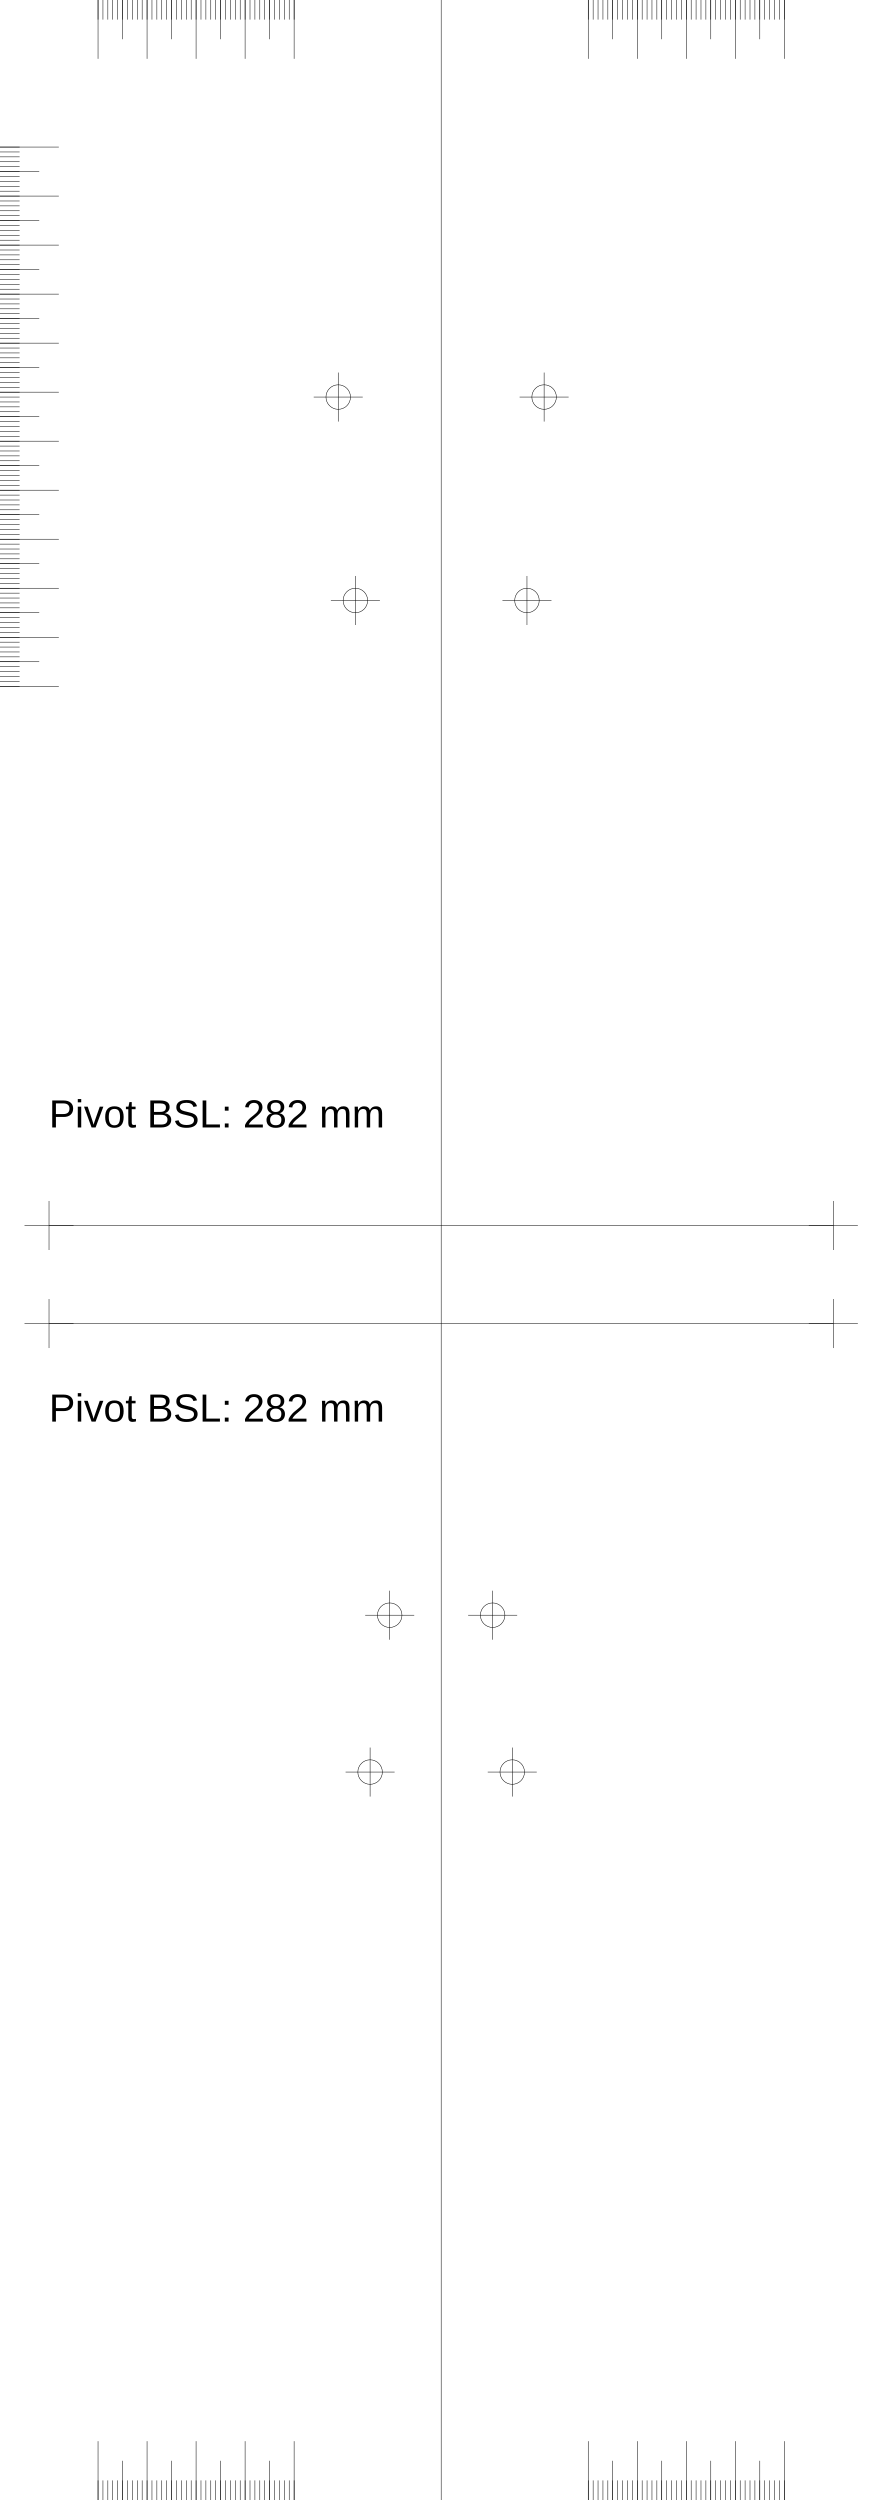
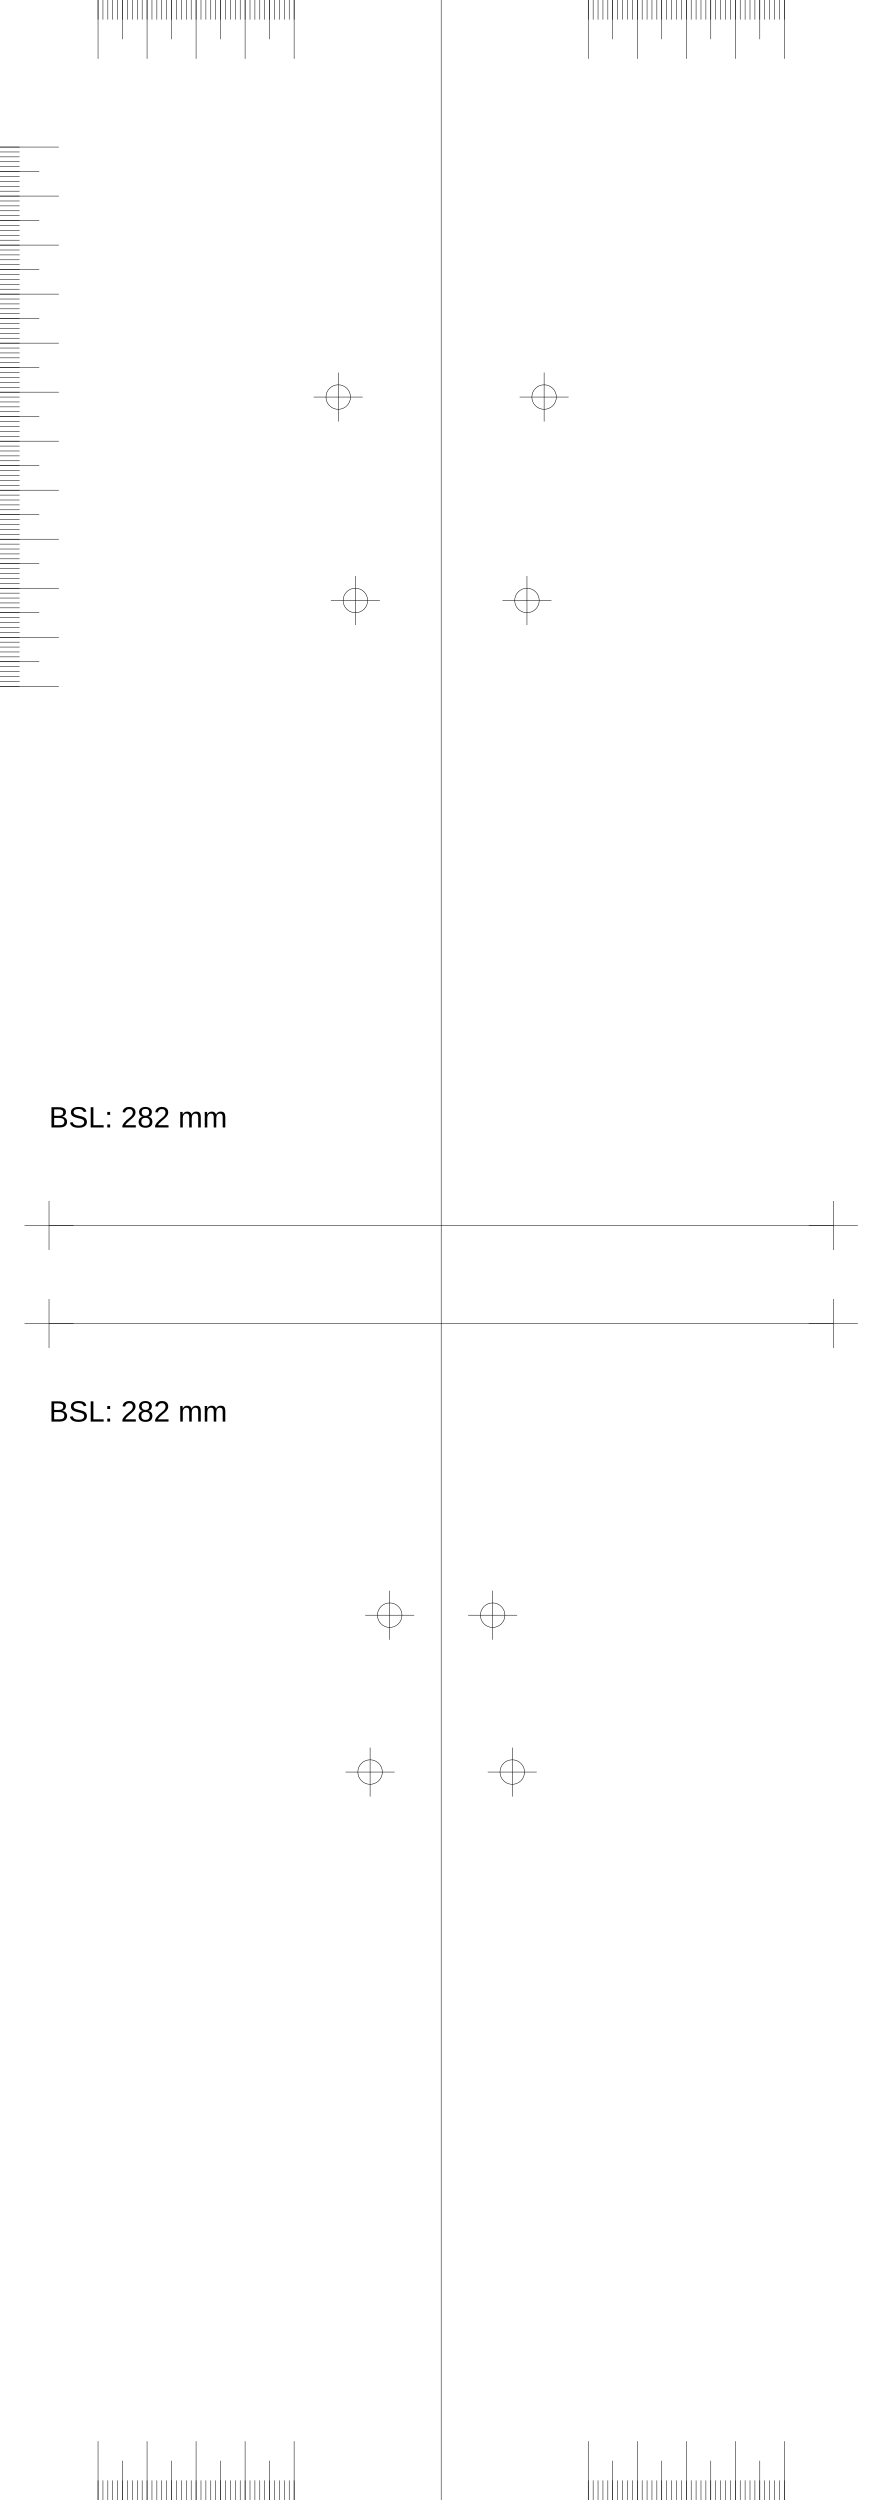
<svg xmlns="http://www.w3.org/2000/svg" version="1.2" width="180.0mm" height="510.0mm" viewBox="0 0 180.0 510.0">
  <line x1="90.0" y1="0.0" x2="90.0" y2="510.0" style="stroke:#000000;stroke-width:0.1;" />
  <line x1="10.0" y1="250.0" x2="170.0" y2="250.0" style="stroke:#000000;stroke-width:0.1;" />
  <line x1="5.0" y1="250.0" x2="15.0" y2="250.0" style="stroke:#000000;stroke-width:0.1;" />
  <line x1="10.0" y1="245.0" x2="10.0" y2="255.0" style="stroke:#000000;stroke-width:0.1;" />
  <line x1="165.0" y1="250.0" x2="175.0" y2="250.0" style="stroke:#000000;stroke-width:0.1;" />
  <line x1="170.0" y1="245.0" x2="170.0" y2="255.0" style="stroke:#000000;stroke-width:0.1;" />
  <line x1="10.0" y1="270.0" x2="170.0" y2="270.0" style="stroke:#000000;stroke-width:0.1;" />
  <line x1="5.0" y1="270.0" x2="15.0" y2="270.0" style="stroke:#000000;stroke-width:0.1;" />
  <line x1="10.0" y1="265.0" x2="10.0" y2="275.0" style="stroke:#000000;stroke-width:0.1;" />
  <line x1="165.0" y1="270.0" x2="175.0" y2="270.0" style="stroke:#000000;stroke-width:0.1;" />
  <line x1="170.0" y1="265.0" x2="170.0" y2="275.0" style="stroke:#000000;stroke-width:0.1;" />
  <line x1="60.0" y1="0.0" x2="60.0" y2="12.0" style="stroke:#000000;stroke-width:0.1;" />
  <line x1="120.0" y1="0.0" x2="120.0" y2="12.0" style="stroke:#000000;stroke-width:0.1;" />
  <line x1="60.0" y1="510.0" x2="60.0" y2="498.0" style="stroke:#000000;stroke-width:0.1;" />
  <line x1="120.0" y1="510.0" x2="120.0" y2="498.0" style="stroke:#000000;stroke-width:0.1;" />
  <line x1="50.0" y1="0.0" x2="50.0" y2="12.0" style="stroke:#000000;stroke-width:0.1;" />
  <line x1="130.0" y1="0.0" x2="130.0" y2="12.0" style="stroke:#000000;stroke-width:0.1;" />
  <line x1="50.0" y1="510.0" x2="50.0" y2="498.0" style="stroke:#000000;stroke-width:0.1;" />
  <line x1="130.0" y1="510.0" x2="130.0" y2="498.0" style="stroke:#000000;stroke-width:0.1;" />
  <line x1="40.0" y1="0.0" x2="40.0" y2="12.0" style="stroke:#000000;stroke-width:0.1;" />
  <line x1="140.0" y1="0.0" x2="140.0" y2="12.0" style="stroke:#000000;stroke-width:0.1;" />
  <line x1="40.0" y1="510.0" x2="40.0" y2="498.0" style="stroke:#000000;stroke-width:0.1;" />
  <line x1="140.0" y1="510.0" x2="140.0" y2="498.0" style="stroke:#000000;stroke-width:0.1;" />
  <line x1="30.0" y1="0.0" x2="30.0" y2="12.0" style="stroke:#000000;stroke-width:0.1;" />
  <line x1="150.0" y1="0.0" x2="150.0" y2="12.0" style="stroke:#000000;stroke-width:0.1;" />
  <line x1="30.0" y1="510.0" x2="30.0" y2="498.0" style="stroke:#000000;stroke-width:0.1;" />
  <line x1="150.0" y1="510.0" x2="150.0" y2="498.0" style="stroke:#000000;stroke-width:0.1;" />
  <line x1="20.0" y1="0.0" x2="20.0" y2="12.0" style="stroke:#000000;stroke-width:0.1;" />
  <line x1="160.0" y1="0.0" x2="160.0" y2="12.0" style="stroke:#000000;stroke-width:0.1;" />
  <line x1="20.0" y1="510.0" x2="20.0" y2="498.0" style="stroke:#000000;stroke-width:0.1;" />
  <line x1="160.0" y1="510.0" x2="160.0" y2="498.0" style="stroke:#000000;stroke-width:0.1;" />
  <line x1="55.0" y1="0.0" x2="55.0" y2="8.0" style="stroke:#000000;stroke-width:0.1;" />
  <line x1="125.0" y1="0.0" x2="125.0" y2="8.0" style="stroke:#000000;stroke-width:0.1;" />
  <line x1="55.0" y1="510.0" x2="55.0" y2="502.0" style="stroke:#000000;stroke-width:0.1;" />
  <line x1="125.0" y1="510.0" x2="125.0" y2="502.0" style="stroke:#000000;stroke-width:0.1;" />
  <line x1="45.0" y1="0.0" x2="45.0" y2="8.0" style="stroke:#000000;stroke-width:0.1;" />
  <line x1="135.0" y1="0.0" x2="135.0" y2="8.0" style="stroke:#000000;stroke-width:0.1;" />
  <line x1="45.0" y1="510.0" x2="45.0" y2="502.0" style="stroke:#000000;stroke-width:0.1;" />
  <line x1="135.0" y1="510.0" x2="135.0" y2="502.0" style="stroke:#000000;stroke-width:0.1;" />
  <line x1="35.0" y1="0.0" x2="35.0" y2="8.0" style="stroke:#000000;stroke-width:0.1;" />
  <line x1="145.0" y1="0.0" x2="145.0" y2="8.0" style="stroke:#000000;stroke-width:0.1;" />
  <line x1="35.0" y1="510.0" x2="35.0" y2="502.0" style="stroke:#000000;stroke-width:0.1;" />
  <line x1="145.0" y1="510.0" x2="145.0" y2="502.0" style="stroke:#000000;stroke-width:0.1;" />
  <line x1="25.0" y1="0.0" x2="25.0" y2="8.0" style="stroke:#000000;stroke-width:0.1;" />
  <line x1="155.0" y1="0.0" x2="155.0" y2="8.0" style="stroke:#000000;stroke-width:0.1;" />
  <line x1="25.0" y1="510.0" x2="25.0" y2="502.0" style="stroke:#000000;stroke-width:0.1;" />
  <line x1="155.0" y1="510.0" x2="155.0" y2="502.0" style="stroke:#000000;stroke-width:0.1;" />
  <line x1="60.0" y1="0.0" x2="60.0" y2="4.0" style="stroke:#000000;stroke-width:0.1;" />
  <line x1="120.0" y1="0.0" x2="120.0" y2="4.0" style="stroke:#000000;stroke-width:0.1;" />
  <line x1="60.0" y1="510.0" x2="60.0" y2="506.0" style="stroke:#000000;stroke-width:0.1;" />
  <line x1="120.0" y1="510.0" x2="120.0" y2="506.0" style="stroke:#000000;stroke-width:0.1;" />
  <line x1="59.0" y1="0.0" x2="59.0" y2="4.0" style="stroke:#000000;stroke-width:0.1;" />
  <line x1="121.0" y1="0.0" x2="121.0" y2="4.0" style="stroke:#000000;stroke-width:0.1;" />
  <line x1="59.0" y1="510.0" x2="59.0" y2="506.0" style="stroke:#000000;stroke-width:0.1;" />
  <line x1="121.0" y1="510.0" x2="121.0" y2="506.0" style="stroke:#000000;stroke-width:0.1;" />
  <line x1="58.0" y1="0.0" x2="58.0" y2="4.0" style="stroke:#000000;stroke-width:0.1;" />
  <line x1="122.0" y1="0.0" x2="122.0" y2="4.0" style="stroke:#000000;stroke-width:0.1;" />
  <line x1="58.0" y1="510.0" x2="58.0" y2="506.0" style="stroke:#000000;stroke-width:0.1;" />
  <line x1="122.0" y1="510.0" x2="122.0" y2="506.0" style="stroke:#000000;stroke-width:0.1;" />
  <line x1="57.0" y1="0.0" x2="57.0" y2="4.0" style="stroke:#000000;stroke-width:0.1;" />
  <line x1="123.0" y1="0.0" x2="123.0" y2="4.0" style="stroke:#000000;stroke-width:0.1;" />
  <line x1="57.0" y1="510.0" x2="57.0" y2="506.0" style="stroke:#000000;stroke-width:0.1;" />
  <line x1="123.0" y1="510.0" x2="123.0" y2="506.0" style="stroke:#000000;stroke-width:0.1;" />
  <line x1="56.0" y1="0.0" x2="56.0" y2="4.0" style="stroke:#000000;stroke-width:0.1;" />
  <line x1="124.0" y1="0.0" x2="124.0" y2="4.0" style="stroke:#000000;stroke-width:0.1;" />
  <line x1="56.0" y1="510.0" x2="56.0" y2="506.0" style="stroke:#000000;stroke-width:0.1;" />
  <line x1="124.0" y1="510.0" x2="124.0" y2="506.0" style="stroke:#000000;stroke-width:0.1;" />
  <line x1="55.0" y1="0.0" x2="55.0" y2="4.0" style="stroke:#000000;stroke-width:0.1;" />
  <line x1="125.0" y1="0.0" x2="125.0" y2="4.0" style="stroke:#000000;stroke-width:0.1;" />
  <line x1="55.0" y1="510.0" x2="55.0" y2="506.0" style="stroke:#000000;stroke-width:0.1;" />
  <line x1="125.0" y1="510.0" x2="125.0" y2="506.0" style="stroke:#000000;stroke-width:0.1;" />
  <line x1="54.0" y1="0.0" x2="54.0" y2="4.0" style="stroke:#000000;stroke-width:0.1;" />
  <line x1="126.0" y1="0.0" x2="126.0" y2="4.0" style="stroke:#000000;stroke-width:0.1;" />
  <line x1="54.0" y1="510.0" x2="54.0" y2="506.0" style="stroke:#000000;stroke-width:0.1;" />
  <line x1="126.0" y1="510.0" x2="126.0" y2="506.0" style="stroke:#000000;stroke-width:0.1;" />
  <line x1="53.0" y1="0.0" x2="53.0" y2="4.0" style="stroke:#000000;stroke-width:0.1;" />
  <line x1="127.0" y1="0.0" x2="127.0" y2="4.0" style="stroke:#000000;stroke-width:0.1;" />
  <line x1="53.0" y1="510.0" x2="53.0" y2="506.0" style="stroke:#000000;stroke-width:0.1;" />
  <line x1="127.0" y1="510.0" x2="127.0" y2="506.0" style="stroke:#000000;stroke-width:0.1;" />
  <line x1="52.0" y1="0.0" x2="52.0" y2="4.0" style="stroke:#000000;stroke-width:0.1;" />
  <line x1="128.0" y1="0.0" x2="128.0" y2="4.0" style="stroke:#000000;stroke-width:0.1;" />
  <line x1="52.0" y1="510.0" x2="52.0" y2="506.0" style="stroke:#000000;stroke-width:0.1;" />
  <line x1="128.0" y1="510.0" x2="128.0" y2="506.0" style="stroke:#000000;stroke-width:0.1;" />
  <line x1="51.0" y1="0.0" x2="51.0" y2="4.0" style="stroke:#000000;stroke-width:0.1;" />
  <line x1="129.0" y1="0.0" x2="129.0" y2="4.0" style="stroke:#000000;stroke-width:0.1;" />
  <line x1="51.0" y1="510.0" x2="51.0" y2="506.0" style="stroke:#000000;stroke-width:0.1;" />
  <line x1="129.0" y1="510.0" x2="129.0" y2="506.0" style="stroke:#000000;stroke-width:0.1;" />
  <line x1="50.0" y1="0.0" x2="50.0" y2="4.0" style="stroke:#000000;stroke-width:0.1;" />
  <line x1="130.0" y1="0.0" x2="130.0" y2="4.0" style="stroke:#000000;stroke-width:0.1;" />
  <line x1="50.0" y1="510.0" x2="50.0" y2="506.0" style="stroke:#000000;stroke-width:0.1;" />
  <line x1="130.0" y1="510.0" x2="130.0" y2="506.0" style="stroke:#000000;stroke-width:0.1;" />
  <line x1="49.0" y1="0.0" x2="49.0" y2="4.0" style="stroke:#000000;stroke-width:0.1;" />
  <line x1="131.0" y1="0.0" x2="131.0" y2="4.0" style="stroke:#000000;stroke-width:0.1;" />
  <line x1="49.0" y1="510.0" x2="49.0" y2="506.0" style="stroke:#000000;stroke-width:0.1;" />
  <line x1="131.0" y1="510.0" x2="131.0" y2="506.0" style="stroke:#000000;stroke-width:0.1;" />
  <line x1="48.0" y1="0.0" x2="48.0" y2="4.0" style="stroke:#000000;stroke-width:0.1;" />
  <line x1="132.0" y1="0.0" x2="132.0" y2="4.0" style="stroke:#000000;stroke-width:0.1;" />
  <line x1="48.0" y1="510.0" x2="48.0" y2="506.0" style="stroke:#000000;stroke-width:0.1;" />
  <line x1="132.0" y1="510.0" x2="132.0" y2="506.0" style="stroke:#000000;stroke-width:0.1;" />
  <line x1="47.0" y1="0.0" x2="47.0" y2="4.0" style="stroke:#000000;stroke-width:0.1;" />
  <line x1="133.0" y1="0.0" x2="133.0" y2="4.0" style="stroke:#000000;stroke-width:0.1;" />
  <line x1="47.0" y1="510.0" x2="47.0" y2="506.0" style="stroke:#000000;stroke-width:0.1;" />
  <line x1="133.0" y1="510.0" x2="133.0" y2="506.0" style="stroke:#000000;stroke-width:0.1;" />
  <line x1="46.0" y1="0.0" x2="46.0" y2="4.0" style="stroke:#000000;stroke-width:0.1;" />
  <line x1="134.0" y1="0.0" x2="134.0" y2="4.0" style="stroke:#000000;stroke-width:0.1;" />
  <line x1="46.0" y1="510.0" x2="46.0" y2="506.0" style="stroke:#000000;stroke-width:0.1;" />
  <line x1="134.0" y1="510.0" x2="134.0" y2="506.0" style="stroke:#000000;stroke-width:0.1;" />
  <line x1="45.0" y1="0.0" x2="45.0" y2="4.0" style="stroke:#000000;stroke-width:0.1;" />
  <line x1="135.0" y1="0.0" x2="135.0" y2="4.0" style="stroke:#000000;stroke-width:0.1;" />
  <line x1="45.0" y1="510.0" x2="45.0" y2="506.0" style="stroke:#000000;stroke-width:0.1;" />
  <line x1="135.0" y1="510.0" x2="135.0" y2="506.0" style="stroke:#000000;stroke-width:0.1;" />
  <line x1="44.0" y1="0.0" x2="44.0" y2="4.0" style="stroke:#000000;stroke-width:0.1;" />
  <line x1="136.0" y1="0.0" x2="136.0" y2="4.0" style="stroke:#000000;stroke-width:0.1;" />
  <line x1="44.0" y1="510.0" x2="44.0" y2="506.0" style="stroke:#000000;stroke-width:0.1;" />
  <line x1="136.0" y1="510.0" x2="136.0" y2="506.0" style="stroke:#000000;stroke-width:0.1;" />
  <line x1="43.0" y1="0.0" x2="43.0" y2="4.0" style="stroke:#000000;stroke-width:0.1;" />
  <line x1="137.0" y1="0.0" x2="137.0" y2="4.0" style="stroke:#000000;stroke-width:0.1;" />
  <line x1="43.0" y1="510.0" x2="43.0" y2="506.0" style="stroke:#000000;stroke-width:0.1;" />
  <line x1="137.0" y1="510.0" x2="137.0" y2="506.0" style="stroke:#000000;stroke-width:0.1;" />
  <line x1="42.0" y1="0.0" x2="42.0" y2="4.0" style="stroke:#000000;stroke-width:0.1;" />
  <line x1="138.0" y1="0.0" x2="138.0" y2="4.0" style="stroke:#000000;stroke-width:0.1;" />
  <line x1="42.0" y1="510.0" x2="42.0" y2="506.0" style="stroke:#000000;stroke-width:0.1;" />
  <line x1="138.0" y1="510.0" x2="138.0" y2="506.0" style="stroke:#000000;stroke-width:0.1;" />
  <line x1="41.0" y1="0.0" x2="41.0" y2="4.0" style="stroke:#000000;stroke-width:0.1;" />
  <line x1="139.0" y1="0.0" x2="139.0" y2="4.0" style="stroke:#000000;stroke-width:0.1;" />
  <line x1="41.0" y1="510.0" x2="41.0" y2="506.0" style="stroke:#000000;stroke-width:0.1;" />
  <line x1="139.0" y1="510.0" x2="139.0" y2="506.0" style="stroke:#000000;stroke-width:0.1;" />
  <line x1="40.0" y1="0.0" x2="40.0" y2="4.0" style="stroke:#000000;stroke-width:0.1;" />
  <line x1="140.0" y1="0.0" x2="140.0" y2="4.0" style="stroke:#000000;stroke-width:0.1;" />
  <line x1="40.0" y1="510.0" x2="40.0" y2="506.0" style="stroke:#000000;stroke-width:0.1;" />
  <line x1="140.0" y1="510.0" x2="140.0" y2="506.0" style="stroke:#000000;stroke-width:0.1;" />
  <line x1="39.0" y1="0.0" x2="39.0" y2="4.0" style="stroke:#000000;stroke-width:0.1;" />
  <line x1="141.0" y1="0.0" x2="141.0" y2="4.0" style="stroke:#000000;stroke-width:0.1;" />
  <line x1="39.0" y1="510.0" x2="39.0" y2="506.0" style="stroke:#000000;stroke-width:0.1;" />
  <line x1="141.0" y1="510.0" x2="141.0" y2="506.0" style="stroke:#000000;stroke-width:0.1;" />
  <line x1="38.0" y1="0.0" x2="38.0" y2="4.0" style="stroke:#000000;stroke-width:0.1;" />
  <line x1="142.0" y1="0.0" x2="142.0" y2="4.0" style="stroke:#000000;stroke-width:0.1;" />
  <line x1="38.0" y1="510.0" x2="38.0" y2="506.0" style="stroke:#000000;stroke-width:0.1;" />
  <line x1="142.0" y1="510.0" x2="142.0" y2="506.0" style="stroke:#000000;stroke-width:0.1;" />
  <line x1="37.0" y1="0.0" x2="37.0" y2="4.0" style="stroke:#000000;stroke-width:0.1;" />
  <line x1="143.0" y1="0.0" x2="143.0" y2="4.0" style="stroke:#000000;stroke-width:0.1;" />
  <line x1="37.0" y1="510.0" x2="37.0" y2="506.0" style="stroke:#000000;stroke-width:0.1;" />
  <line x1="143.0" y1="510.0" x2="143.0" y2="506.0" style="stroke:#000000;stroke-width:0.1;" />
  <line x1="36.0" y1="0.0" x2="36.0" y2="4.0" style="stroke:#000000;stroke-width:0.1;" />
  <line x1="144.0" y1="0.0" x2="144.0" y2="4.0" style="stroke:#000000;stroke-width:0.1;" />
  <line x1="36.0" y1="510.0" x2="36.0" y2="506.0" style="stroke:#000000;stroke-width:0.1;" />
  <line x1="144.0" y1="510.0" x2="144.0" y2="506.0" style="stroke:#000000;stroke-width:0.1;" />
  <line x1="35.0" y1="0.0" x2="35.0" y2="4.0" style="stroke:#000000;stroke-width:0.1;" />
  <line x1="145.0" y1="0.0" x2="145.0" y2="4.0" style="stroke:#000000;stroke-width:0.1;" />
  <line x1="35.0" y1="510.0" x2="35.0" y2="506.0" style="stroke:#000000;stroke-width:0.1;" />
  <line x1="145.0" y1="510.0" x2="145.0" y2="506.0" style="stroke:#000000;stroke-width:0.1;" />
  <line x1="34.0" y1="0.0" x2="34.0" y2="4.0" style="stroke:#000000;stroke-width:0.1;" />
  <line x1="146.0" y1="0.0" x2="146.0" y2="4.0" style="stroke:#000000;stroke-width:0.1;" />
  <line x1="34.0" y1="510.0" x2="34.0" y2="506.0" style="stroke:#000000;stroke-width:0.1;" />
  <line x1="146.0" y1="510.0" x2="146.0" y2="506.0" style="stroke:#000000;stroke-width:0.1;" />
  <line x1="33.0" y1="0.0" x2="33.0" y2="4.0" style="stroke:#000000;stroke-width:0.1;" />
  <line x1="147.0" y1="0.0" x2="147.0" y2="4.0" style="stroke:#000000;stroke-width:0.1;" />
  <line x1="33.0" y1="510.0" x2="33.0" y2="506.0" style="stroke:#000000;stroke-width:0.1;" />
  <line x1="147.0" y1="510.0" x2="147.0" y2="506.0" style="stroke:#000000;stroke-width:0.1;" />
  <line x1="32.0" y1="0.0" x2="32.0" y2="4.0" style="stroke:#000000;stroke-width:0.1;" />
  <line x1="148.0" y1="0.0" x2="148.0" y2="4.0" style="stroke:#000000;stroke-width:0.1;" />
  <line x1="32.0" y1="510.0" x2="32.0" y2="506.0" style="stroke:#000000;stroke-width:0.1;" />
  <line x1="148.0" y1="510.0" x2="148.0" y2="506.0" style="stroke:#000000;stroke-width:0.1;" />
  <line x1="31.0" y1="0.0" x2="31.0" y2="4.0" style="stroke:#000000;stroke-width:0.1;" />
  <line x1="149.0" y1="0.0" x2="149.0" y2="4.0" style="stroke:#000000;stroke-width:0.1;" />
  <line x1="31.0" y1="510.0" x2="31.0" y2="506.0" style="stroke:#000000;stroke-width:0.1;" />
  <line x1="149.0" y1="510.0" x2="149.0" y2="506.0" style="stroke:#000000;stroke-width:0.1;" />
  <line x1="30.0" y1="0.0" x2="30.0" y2="4.0" style="stroke:#000000;stroke-width:0.1;" />
  <line x1="150.0" y1="0.0" x2="150.0" y2="4.0" style="stroke:#000000;stroke-width:0.1;" />
  <line x1="30.0" y1="510.0" x2="30.0" y2="506.0" style="stroke:#000000;stroke-width:0.1;" />
  <line x1="150.0" y1="510.0" x2="150.0" y2="506.0" style="stroke:#000000;stroke-width:0.1;" />
  <line x1="29.0" y1="0.0" x2="29.0" y2="4.0" style="stroke:#000000;stroke-width:0.1;" />
  <line x1="151.0" y1="0.0" x2="151.0" y2="4.0" style="stroke:#000000;stroke-width:0.1;" />
  <line x1="29.0" y1="510.0" x2="29.0" y2="506.0" style="stroke:#000000;stroke-width:0.1;" />
  <line x1="151.0" y1="510.0" x2="151.0" y2="506.0" style="stroke:#000000;stroke-width:0.1;" />
  <line x1="28.0" y1="0.0" x2="28.0" y2="4.0" style="stroke:#000000;stroke-width:0.1;" />
  <line x1="152.0" y1="0.0" x2="152.0" y2="4.0" style="stroke:#000000;stroke-width:0.1;" />
  <line x1="28.0" y1="510.0" x2="28.0" y2="506.0" style="stroke:#000000;stroke-width:0.1;" />
  <line x1="152.0" y1="510.0" x2="152.0" y2="506.0" style="stroke:#000000;stroke-width:0.1;" />
  <line x1="27.0" y1="0.0" x2="27.0" y2="4.0" style="stroke:#000000;stroke-width:0.1;" />
  <line x1="153.0" y1="0.0" x2="153.0" y2="4.0" style="stroke:#000000;stroke-width:0.1;" />
  <line x1="27.0" y1="510.0" x2="27.0" y2="506.0" style="stroke:#000000;stroke-width:0.1;" />
  <line x1="153.0" y1="510.0" x2="153.0" y2="506.0" style="stroke:#000000;stroke-width:0.1;" />
  <line x1="26.0" y1="0.0" x2="26.0" y2="4.0" style="stroke:#000000;stroke-width:0.1;" />
  <line x1="154.0" y1="0.0" x2="154.0" y2="4.0" style="stroke:#000000;stroke-width:0.1;" />
  <line x1="26.0" y1="510.0" x2="26.0" y2="506.0" style="stroke:#000000;stroke-width:0.1;" />
  <line x1="154.0" y1="510.0" x2="154.0" y2="506.0" style="stroke:#000000;stroke-width:0.1;" />
  <line x1="25.0" y1="0.0" x2="25.0" y2="4.0" style="stroke:#000000;stroke-width:0.1;" />
  <line x1="155.0" y1="0.0" x2="155.0" y2="4.0" style="stroke:#000000;stroke-width:0.1;" />
  <line x1="25.0" y1="510.0" x2="25.0" y2="506.0" style="stroke:#000000;stroke-width:0.1;" />
  <line x1="155.0" y1="510.0" x2="155.0" y2="506.0" style="stroke:#000000;stroke-width:0.1;" />
  <line x1="24.0" y1="0.0" x2="24.0" y2="4.0" style="stroke:#000000;stroke-width:0.1;" />
  <line x1="156.0" y1="0.0" x2="156.0" y2="4.0" style="stroke:#000000;stroke-width:0.1;" />
  <line x1="24.0" y1="510.0" x2="24.0" y2="506.0" style="stroke:#000000;stroke-width:0.1;" />
  <line x1="156.0" y1="510.0" x2="156.0" y2="506.0" style="stroke:#000000;stroke-width:0.1;" />
  <line x1="23.0" y1="0.0" x2="23.0" y2="4.0" style="stroke:#000000;stroke-width:0.1;" />
  <line x1="157.0" y1="0.0" x2="157.0" y2="4.0" style="stroke:#000000;stroke-width:0.1;" />
  <line x1="23.0" y1="510.0" x2="23.0" y2="506.0" style="stroke:#000000;stroke-width:0.1;" />
  <line x1="157.0" y1="510.0" x2="157.0" y2="506.0" style="stroke:#000000;stroke-width:0.1;" />
  <line x1="22.0" y1="0.0" x2="22.0" y2="4.0" style="stroke:#000000;stroke-width:0.1;" />
  <line x1="158.0" y1="0.0" x2="158.0" y2="4.0" style="stroke:#000000;stroke-width:0.1;" />
  <line x1="22.0" y1="510.0" x2="22.0" y2="506.0" style="stroke:#000000;stroke-width:0.1;" />
  <line x1="158.0" y1="510.0" x2="158.0" y2="506.0" style="stroke:#000000;stroke-width:0.1;" />
  <line x1="21.0" y1="0.0" x2="21.0" y2="4.0" style="stroke:#000000;stroke-width:0.1;" />
  <line x1="159.0" y1="0.0" x2="159.0" y2="4.0" style="stroke:#000000;stroke-width:0.1;" />
  <line x1="21.0" y1="510.0" x2="21.0" y2="506.0" style="stroke:#000000;stroke-width:0.1;" />
  <line x1="159.0" y1="510.0" x2="159.0" y2="506.0" style="stroke:#000000;stroke-width:0.1;" />
  <line x1="20.0" y1="0.0" x2="20.0" y2="4.0" style="stroke:#000000;stroke-width:0.1;" />
  <line x1="160.0" y1="0.0" x2="160.0" y2="4.0" style="stroke:#000000;stroke-width:0.1;" />
  <line x1="20.0" y1="510.0" x2="20.0" y2="506.0" style="stroke:#000000;stroke-width:0.1;" />
  <line x1="160.0" y1="510.0" x2="160.0" y2="506.0" style="stroke:#000000;stroke-width:0.1;" />
  <line x1="0.0" y1="30.0" x2="12.0" y2="30.0" style="stroke:#000000;stroke-width:0.1;" />
  <line x1="0.0" y1="40.0" x2="12.0" y2="40.0" style="stroke:#000000;stroke-width:0.1;" />
  <line x1="0.0" y1="50.0" x2="12.0" y2="50.0" style="stroke:#000000;stroke-width:0.1;" />
  <line x1="0.0" y1="60.0" x2="12.0" y2="60.0" style="stroke:#000000;stroke-width:0.1;" />
  <line x1="0.0" y1="70.0" x2="12.0" y2="70.0" style="stroke:#000000;stroke-width:0.1;" />
  <line x1="0.0" y1="80.0" x2="12.0" y2="80.0" style="stroke:#000000;stroke-width:0.1;" />
  <line x1="0.0" y1="90.0" x2="12.0" y2="90.0" style="stroke:#000000;stroke-width:0.1;" />
  <line x1="0.0" y1="100.0" x2="12.0" y2="100.0" style="stroke:#000000;stroke-width:0.1;" />
  <line x1="0.0" y1="110.0" x2="12.0" y2="110.0" style="stroke:#000000;stroke-width:0.1;" />
  <line x1="0.0" y1="120.0" x2="12.0" y2="120.0" style="stroke:#000000;stroke-width:0.1;" />
  <line x1="0.0" y1="130.0" x2="12.0" y2="130.0" style="stroke:#000000;stroke-width:0.1;" />
  <line x1="0.0" y1="140.0" x2="12.0" y2="140.0" style="stroke:#000000;stroke-width:0.1;" />
  <line x1="0.0" y1="35.0" x2="8.0" y2="35.0" style="stroke:#000000;stroke-width:0.1;" />
  <line x1="0.0" y1="45.0" x2="8.0" y2="45.0" style="stroke:#000000;stroke-width:0.1;" />
  <line x1="0.0" y1="55.0" x2="8.0" y2="55.0" style="stroke:#000000;stroke-width:0.1;" />
  <line x1="0.0" y1="65.0" x2="8.0" y2="65.0" style="stroke:#000000;stroke-width:0.1;" />
  <line x1="0.0" y1="75.0" x2="8.0" y2="75.0" style="stroke:#000000;stroke-width:0.1;" />
  <line x1="0.0" y1="85.0" x2="8.0" y2="85.0" style="stroke:#000000;stroke-width:0.1;" />
  <line x1="0.0" y1="95.0" x2="8.0" y2="95.0" style="stroke:#000000;stroke-width:0.1;" />
  <line x1="0.0" y1="105.0" x2="8.0" y2="105.0" style="stroke:#000000;stroke-width:0.1;" />
  <line x1="0.0" y1="115.0" x2="8.0" y2="115.0" style="stroke:#000000;stroke-width:0.1;" />
  <line x1="0.0" y1="125.0" x2="8.0" y2="125.0" style="stroke:#000000;stroke-width:0.1;" />
  <line x1="0.0" y1="135.0" x2="8.0" y2="135.0" style="stroke:#000000;stroke-width:0.1;" />
  <line x1="0.0" y1="30.0" x2="4.0" y2="30.0" style="stroke:#000000;stroke-width:0.1;" />
  <line x1="0.0" y1="31.0" x2="4.0" y2="31.0" style="stroke:#000000;stroke-width:0.1;" />
  <line x1="0.0" y1="32.0" x2="4.0" y2="32.0" style="stroke:#000000;stroke-width:0.1;" />
  <line x1="0.0" y1="33.0" x2="4.0" y2="33.0" style="stroke:#000000;stroke-width:0.1;" />
  <line x1="0.0" y1="34.0" x2="4.0" y2="34.0" style="stroke:#000000;stroke-width:0.1;" />
  <line x1="0.0" y1="35.0" x2="4.0" y2="35.0" style="stroke:#000000;stroke-width:0.1;" />
  <line x1="0.0" y1="36.0" x2="4.0" y2="36.0" style="stroke:#000000;stroke-width:0.1;" />
  <line x1="0.0" y1="37.0" x2="4.0" y2="37.0" style="stroke:#000000;stroke-width:0.1;" />
  <line x1="0.0" y1="38.0" x2="4.0" y2="38.0" style="stroke:#000000;stroke-width:0.1;" />
  <line x1="0.0" y1="39.0" x2="4.0" y2="39.0" style="stroke:#000000;stroke-width:0.1;" />
  <line x1="0.0" y1="40.0" x2="4.0" y2="40.0" style="stroke:#000000;stroke-width:0.1;" />
  <line x1="0.0" y1="41.0" x2="4.0" y2="41.0" style="stroke:#000000;stroke-width:0.1;" />
  <line x1="0.0" y1="42.0" x2="4.0" y2="42.0" style="stroke:#000000;stroke-width:0.1;" />
  <line x1="0.0" y1="43.0" x2="4.0" y2="43.0" style="stroke:#000000;stroke-width:0.1;" />
  <line x1="0.0" y1="44.0" x2="4.0" y2="44.0" style="stroke:#000000;stroke-width:0.1;" />
  <line x1="0.0" y1="45.0" x2="4.0" y2="45.0" style="stroke:#000000;stroke-width:0.1;" />
  <line x1="0.0" y1="46.0" x2="4.0" y2="46.0" style="stroke:#000000;stroke-width:0.1;" />
  <line x1="0.0" y1="47.0" x2="4.0" y2="47.0" style="stroke:#000000;stroke-width:0.1;" />
  <line x1="0.0" y1="48.0" x2="4.0" y2="48.0" style="stroke:#000000;stroke-width:0.1;" />
  <line x1="0.0" y1="49.0" x2="4.0" y2="49.0" style="stroke:#000000;stroke-width:0.1;" />
  <line x1="0.0" y1="50.0" x2="4.0" y2="50.0" style="stroke:#000000;stroke-width:0.1;" />
  <line x1="0.0" y1="51.0" x2="4.0" y2="51.0" style="stroke:#000000;stroke-width:0.1;" />
  <line x1="0.0" y1="52.0" x2="4.0" y2="52.0" style="stroke:#000000;stroke-width:0.1;" />
  <line x1="0.0" y1="53.0" x2="4.0" y2="53.0" style="stroke:#000000;stroke-width:0.1;" />
  <line x1="0.0" y1="54.0" x2="4.0" y2="54.0" style="stroke:#000000;stroke-width:0.1;" />
  <line x1="0.0" y1="55.0" x2="4.0" y2="55.0" style="stroke:#000000;stroke-width:0.1;" />
  <line x1="0.0" y1="56.0" x2="4.0" y2="56.0" style="stroke:#000000;stroke-width:0.1;" />
  <line x1="0.0" y1="57.0" x2="4.0" y2="57.0" style="stroke:#000000;stroke-width:0.1;" />
  <line x1="0.0" y1="58.0" x2="4.0" y2="58.0" style="stroke:#000000;stroke-width:0.1;" />
  <line x1="0.0" y1="59.0" x2="4.0" y2="59.0" style="stroke:#000000;stroke-width:0.1;" />
  <line x1="0.0" y1="60.0" x2="4.0" y2="60.0" style="stroke:#000000;stroke-width:0.1;" />
  <line x1="0.0" y1="61.0" x2="4.0" y2="61.0" style="stroke:#000000;stroke-width:0.1;" />
  <line x1="0.0" y1="62.0" x2="4.0" y2="62.0" style="stroke:#000000;stroke-width:0.1;" />
  <line x1="0.0" y1="63.0" x2="4.0" y2="63.0" style="stroke:#000000;stroke-width:0.1;" />
  <line x1="0.0" y1="64.0" x2="4.0" y2="64.0" style="stroke:#000000;stroke-width:0.1;" />
  <line x1="0.0" y1="65.0" x2="4.0" y2="65.0" style="stroke:#000000;stroke-width:0.1;" />
  <line x1="0.0" y1="66.0" x2="4.0" y2="66.0" style="stroke:#000000;stroke-width:0.1;" />
  <line x1="0.0" y1="67.0" x2="4.0" y2="67.0" style="stroke:#000000;stroke-width:0.1;" />
  <line x1="0.0" y1="68.0" x2="4.0" y2="68.0" style="stroke:#000000;stroke-width:0.1;" />
  <line x1="0.0" y1="69.0" x2="4.0" y2="69.0" style="stroke:#000000;stroke-width:0.1;" />
  <line x1="0.0" y1="70.0" x2="4.0" y2="70.0" style="stroke:#000000;stroke-width:0.1;" />
  <line x1="0.0" y1="71.0" x2="4.0" y2="71.0" style="stroke:#000000;stroke-width:0.1;" />
  <line x1="0.0" y1="72.0" x2="4.0" y2="72.0" style="stroke:#000000;stroke-width:0.1;" />
  <line x1="0.0" y1="73.0" x2="4.0" y2="73.0" style="stroke:#000000;stroke-width:0.1;" />
  <line x1="0.0" y1="74.0" x2="4.0" y2="74.0" style="stroke:#000000;stroke-width:0.1;" />
  <line x1="0.0" y1="75.0" x2="4.0" y2="75.0" style="stroke:#000000;stroke-width:0.1;" />
  <line x1="0.0" y1="76.0" x2="4.0" y2="76.0" style="stroke:#000000;stroke-width:0.1;" />
  <line x1="0.0" y1="77.0" x2="4.0" y2="77.0" style="stroke:#000000;stroke-width:0.1;" />
  <line x1="0.0" y1="78.0" x2="4.0" y2="78.0" style="stroke:#000000;stroke-width:0.1;" />
  <line x1="0.0" y1="79.0" x2="4.0" y2="79.0" style="stroke:#000000;stroke-width:0.1;" />
  <line x1="0.0" y1="80.0" x2="4.0" y2="80.0" style="stroke:#000000;stroke-width:0.1;" />
  <line x1="0.0" y1="81.0" x2="4.0" y2="81.0" style="stroke:#000000;stroke-width:0.1;" />
  <line x1="0.0" y1="82.0" x2="4.0" y2="82.0" style="stroke:#000000;stroke-width:0.1;" />
  <line x1="0.0" y1="83.0" x2="4.0" y2="83.0" style="stroke:#000000;stroke-width:0.1;" />
  <line x1="0.0" y1="84.0" x2="4.0" y2="84.0" style="stroke:#000000;stroke-width:0.1;" />
  <line x1="0.0" y1="85.0" x2="4.0" y2="85.0" style="stroke:#000000;stroke-width:0.1;" />
  <line x1="0.0" y1="86.0" x2="4.0" y2="86.0" style="stroke:#000000;stroke-width:0.1;" />
  <line x1="0.0" y1="87.0" x2="4.0" y2="87.0" style="stroke:#000000;stroke-width:0.1;" />
  <line x1="0.0" y1="88.0" x2="4.0" y2="88.0" style="stroke:#000000;stroke-width:0.1;" />
  <line x1="0.0" y1="89.0" x2="4.0" y2="89.0" style="stroke:#000000;stroke-width:0.1;" />
  <line x1="0.0" y1="90.0" x2="4.0" y2="90.0" style="stroke:#000000;stroke-width:0.1;" />
  <line x1="0.0" y1="91.0" x2="4.0" y2="91.0" style="stroke:#000000;stroke-width:0.1;" />
  <line x1="0.0" y1="92.0" x2="4.0" y2="92.0" style="stroke:#000000;stroke-width:0.1;" />
  <line x1="0.0" y1="93.0" x2="4.0" y2="93.0" style="stroke:#000000;stroke-width:0.1;" />
  <line x1="0.0" y1="94.0" x2="4.0" y2="94.0" style="stroke:#000000;stroke-width:0.1;" />
  <line x1="0.0" y1="95.0" x2="4.0" y2="95.0" style="stroke:#000000;stroke-width:0.1;" />
  <line x1="0.0" y1="96.0" x2="4.0" y2="96.0" style="stroke:#000000;stroke-width:0.1;" />
  <line x1="0.0" y1="97.0" x2="4.0" y2="97.0" style="stroke:#000000;stroke-width:0.1;" />
  <line x1="0.0" y1="98.0" x2="4.0" y2="98.0" style="stroke:#000000;stroke-width:0.1;" />
  <line x1="0.0" y1="99.0" x2="4.0" y2="99.0" style="stroke:#000000;stroke-width:0.1;" />
  <line x1="0.0" y1="100.0" x2="4.0" y2="100.0" style="stroke:#000000;stroke-width:0.1;" />
  <line x1="0.0" y1="101.0" x2="4.0" y2="101.0" style="stroke:#000000;stroke-width:0.1;" />
  <line x1="0.0" y1="102.0" x2="4.0" y2="102.0" style="stroke:#000000;stroke-width:0.1;" />
  <line x1="0.0" y1="103.0" x2="4.0" y2="103.0" style="stroke:#000000;stroke-width:0.1;" />
  <line x1="0.0" y1="104.0" x2="4.0" y2="104.0" style="stroke:#000000;stroke-width:0.1;" />
  <line x1="0.0" y1="105.0" x2="4.0" y2="105.0" style="stroke:#000000;stroke-width:0.1;" />
  <line x1="0.0" y1="106.0" x2="4.0" y2="106.0" style="stroke:#000000;stroke-width:0.1;" />
  <line x1="0.0" y1="107.0" x2="4.0" y2="107.0" style="stroke:#000000;stroke-width:0.1;" />
  <line x1="0.0" y1="108.0" x2="4.0" y2="108.0" style="stroke:#000000;stroke-width:0.1;" />
  <line x1="0.0" y1="109.0" x2="4.0" y2="109.0" style="stroke:#000000;stroke-width:0.1;" />
  <line x1="0.0" y1="110.0" x2="4.0" y2="110.0" style="stroke:#000000;stroke-width:0.1;" />
  <line x1="0.0" y1="111.0" x2="4.0" y2="111.0" style="stroke:#000000;stroke-width:0.1;" />
  <line x1="0.0" y1="112.0" x2="4.0" y2="112.0" style="stroke:#000000;stroke-width:0.1;" />
  <line x1="0.0" y1="113.0" x2="4.0" y2="113.0" style="stroke:#000000;stroke-width:0.1;" />
  <line x1="0.0" y1="114.0" x2="4.0" y2="114.0" style="stroke:#000000;stroke-width:0.1;" />
  <line x1="0.0" y1="115.0" x2="4.0" y2="115.0" style="stroke:#000000;stroke-width:0.1;" />
  <line x1="0.0" y1="116.0" x2="4.0" y2="116.0" style="stroke:#000000;stroke-width:0.1;" />
  <line x1="0.0" y1="117.0" x2="4.0" y2="117.0" style="stroke:#000000;stroke-width:0.1;" />
  <line x1="0.0" y1="118.0" x2="4.0" y2="118.0" style="stroke:#000000;stroke-width:0.1;" />
  <line x1="0.0" y1="119.0" x2="4.0" y2="119.0" style="stroke:#000000;stroke-width:0.1;" />
  <line x1="0.0" y1="120.0" x2="4.0" y2="120.0" style="stroke:#000000;stroke-width:0.1;" />
  <line x1="0.0" y1="121.0" x2="4.0" y2="121.0" style="stroke:#000000;stroke-width:0.1;" />
  <line x1="0.0" y1="122.0" x2="4.0" y2="122.0" style="stroke:#000000;stroke-width:0.1;" />
  <line x1="0.0" y1="123.0" x2="4.0" y2="123.0" style="stroke:#000000;stroke-width:0.1;" />
  <line x1="0.0" y1="124.0" x2="4.0" y2="124.0" style="stroke:#000000;stroke-width:0.1;" />
  <line x1="0.0" y1="125.0" x2="4.0" y2="125.0" style="stroke:#000000;stroke-width:0.1;" />
  <line x1="0.0" y1="126.0" x2="4.0" y2="126.0" style="stroke:#000000;stroke-width:0.1;" />
  <line x1="0.0" y1="127.0" x2="4.0" y2="127.0" style="stroke:#000000;stroke-width:0.1;" />
  <line x1="0.0" y1="128.0" x2="4.0" y2="128.0" style="stroke:#000000;stroke-width:0.1;" />
  <line x1="0.0" y1="129.0" x2="4.0" y2="129.0" style="stroke:#000000;stroke-width:0.1;" />
  <line x1="0.0" y1="130.0" x2="4.0" y2="130.0" style="stroke:#000000;stroke-width:0.1;" />
  <line x1="0.0" y1="131.0" x2="4.0" y2="131.0" style="stroke:#000000;stroke-width:0.1;" />
  <line x1="0.0" y1="132.0" x2="4.0" y2="132.0" style="stroke:#000000;stroke-width:0.1;" />
  <line x1="0.0" y1="133.0" x2="4.0" y2="133.0" style="stroke:#000000;stroke-width:0.1;" />
  <line x1="0.0" y1="134.0" x2="4.0" y2="134.0" style="stroke:#000000;stroke-width:0.1;" />
  <line x1="0.0" y1="135.0" x2="4.0" y2="135.0" style="stroke:#000000;stroke-width:0.1;" />
  <line x1="0.0" y1="136.0" x2="4.0" y2="136.0" style="stroke:#000000;stroke-width:0.1;" />
  <line x1="0.0" y1="137.0" x2="4.0" y2="137.0" style="stroke:#000000;stroke-width:0.1;" />
  <line x1="0.0" y1="138.0" x2="4.0" y2="138.0" style="stroke:#000000;stroke-width:0.1;" />
  <line x1="0.0" y1="139.0" x2="4.0" y2="139.0" style="stroke:#000000;stroke-width:0.1;" />
  <line x1="0.0" y1="140.0" x2="4.0" y2="140.0" style="stroke:#000000;stroke-width:0.1;" />
-   <text x="10.0" y="230.0" font-family="Arial" fill="black" font-size="8">Pivot BSL: 282 mm</text>
+   <text x="10.0" y="230.0" font-family="Arial" fill="black" font-size="6">BSL: 282 mm</text>
  <circle cx="69.0" cy="81.0" r="2.5" style="fill:none;stroke:#000000;stroke-width:0.1;" />
  <line x1="64.0" y1="81.0" x2="74.0" y2="81.0" style="stroke:#000000;stroke-width:0.1;" />
  <line x1="69.0" y1="76.0" x2="69.0" y2="86.0" style="stroke:#000000;stroke-width:0.1;" />
  <circle cx="111.0" cy="81.0" r="2.5" style="fill:none;stroke:#000000;stroke-width:0.1;" />
  <line x1="106.0" y1="81.0" x2="116.0" y2="81.0" style="stroke:#000000;stroke-width:0.1;" />
  <line x1="111.0" y1="76.0" x2="111.0" y2="86.0" style="stroke:#000000;stroke-width:0.1;" />
  <circle cx="72.5" cy="122.5" r="2.5" style="fill:none;stroke:#000000;stroke-width:0.1;" />
  <line x1="67.5" y1="122.5" x2="77.5" y2="122.5" style="stroke:#000000;stroke-width:0.1;" />
  <line x1="72.5" y1="117.5" x2="72.5" y2="127.5" style="stroke:#000000;stroke-width:0.1;" />
  <circle cx="107.5" cy="122.5" r="2.5" style="fill:none;stroke:#000000;stroke-width:0.1;" />
  <line x1="102.5" y1="122.5" x2="112.5" y2="122.5" style="stroke:#000000;stroke-width:0.1;" />
  <line x1="107.5" y1="117.5" x2="107.5" y2="127.5" style="stroke:#000000;stroke-width:0.1;" />
-   <text x="10.0" y="290.0" font-family="Arial" fill="black" font-size="8">Pivot BSL: 282 mm</text>
+   <text x="10.0" y="290.0" font-family="Arial" fill="black" font-size="6">BSL: 282 mm</text>
  <circle cx="79.5" cy="329.5" r="2.5" style="fill:none;stroke:#000000;stroke-width:0.1;" />
  <line x1="74.5" y1="329.5" x2="84.5" y2="329.5" style="stroke:#000000;stroke-width:0.1;" />
  <line x1="79.5" y1="324.5" x2="79.5" y2="334.5" style="stroke:#000000;stroke-width:0.1;" />
  <circle cx="100.5" cy="329.5" r="2.5" style="fill:none;stroke:#000000;stroke-width:0.1;" />
  <line x1="95.5" y1="329.5" x2="105.5" y2="329.5" style="stroke:#000000;stroke-width:0.1;" />
  <line x1="100.5" y1="324.5" x2="100.5" y2="334.5" style="stroke:#000000;stroke-width:0.1;" />
  <circle cx="75.5" cy="361.5" r="2.5" style="fill:none;stroke:#000000;stroke-width:0.1;" />
  <line x1="70.5" y1="361.5" x2="80.5" y2="361.5" style="stroke:#000000;stroke-width:0.1;" />
  <line x1="75.5" y1="356.5" x2="75.5" y2="366.5" style="stroke:#000000;stroke-width:0.1;" />
  <circle cx="104.5" cy="361.5" r="2.5" style="fill:none;stroke:#000000;stroke-width:0.1;" />
  <line x1="99.5" y1="361.5" x2="109.5" y2="361.5" style="stroke:#000000;stroke-width:0.1;" />
  <line x1="104.5" y1="356.5" x2="104.5" y2="366.5" style="stroke:#000000;stroke-width:0.1;" />
</svg>
